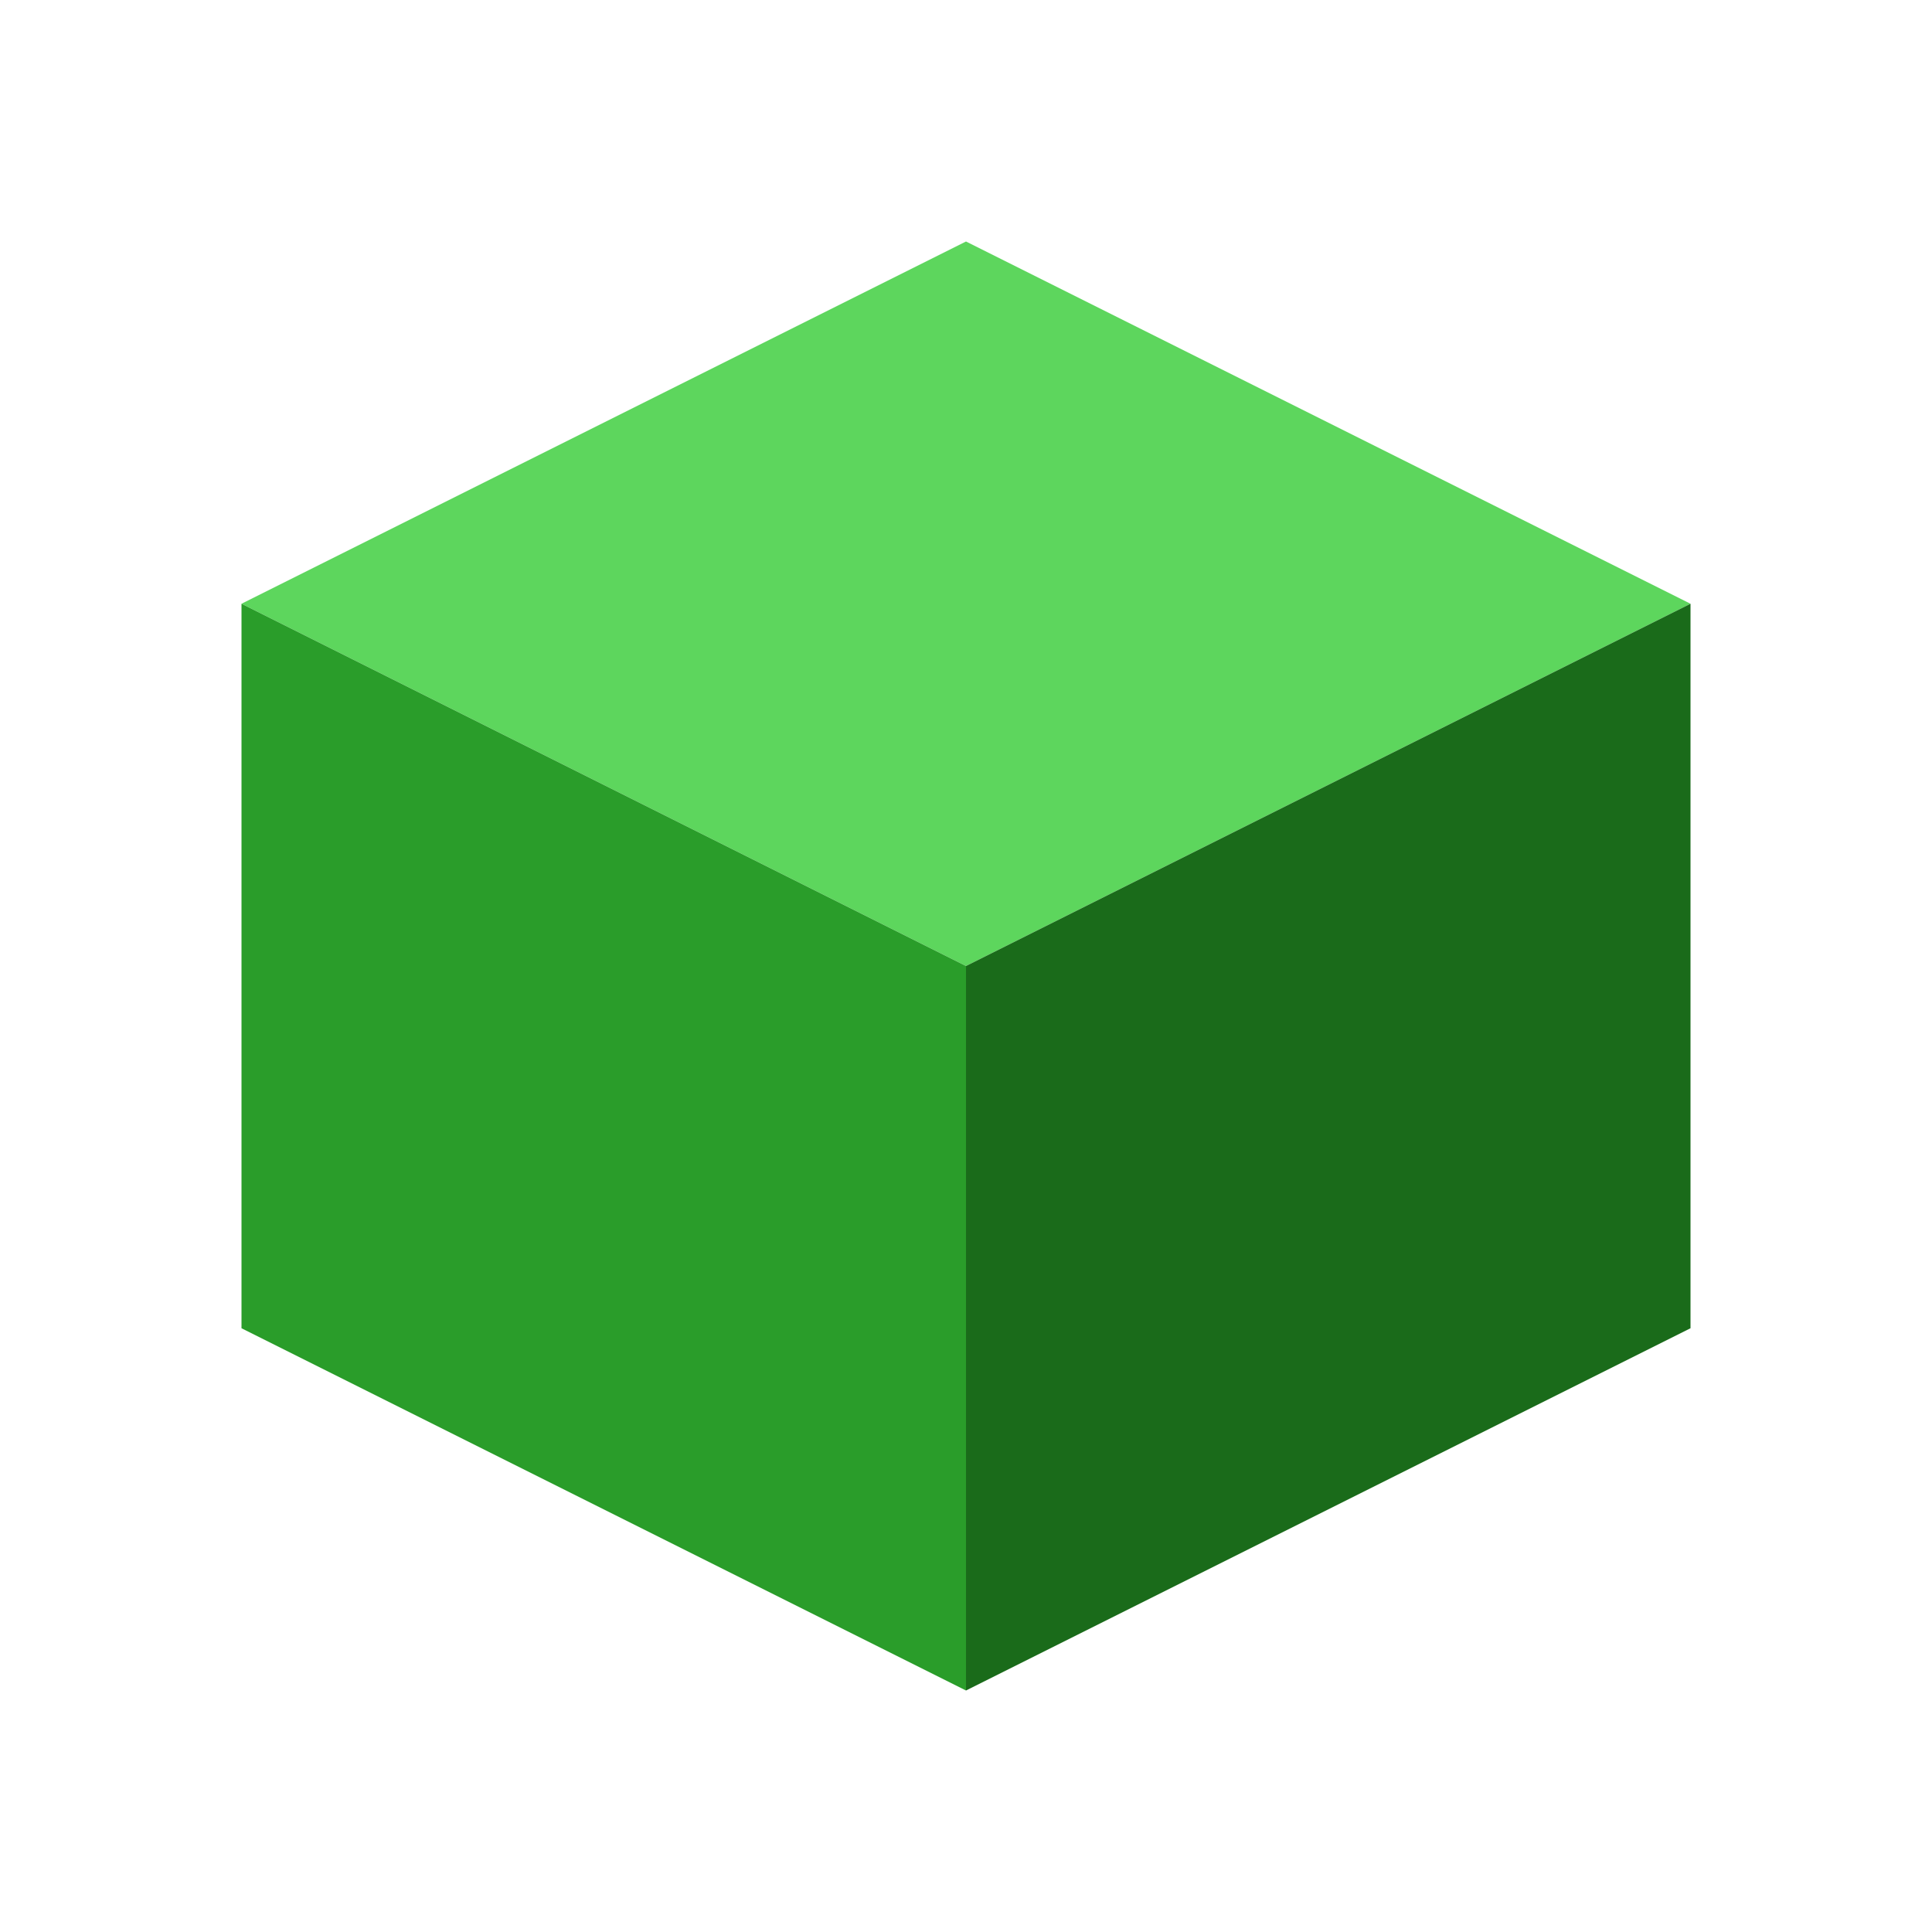
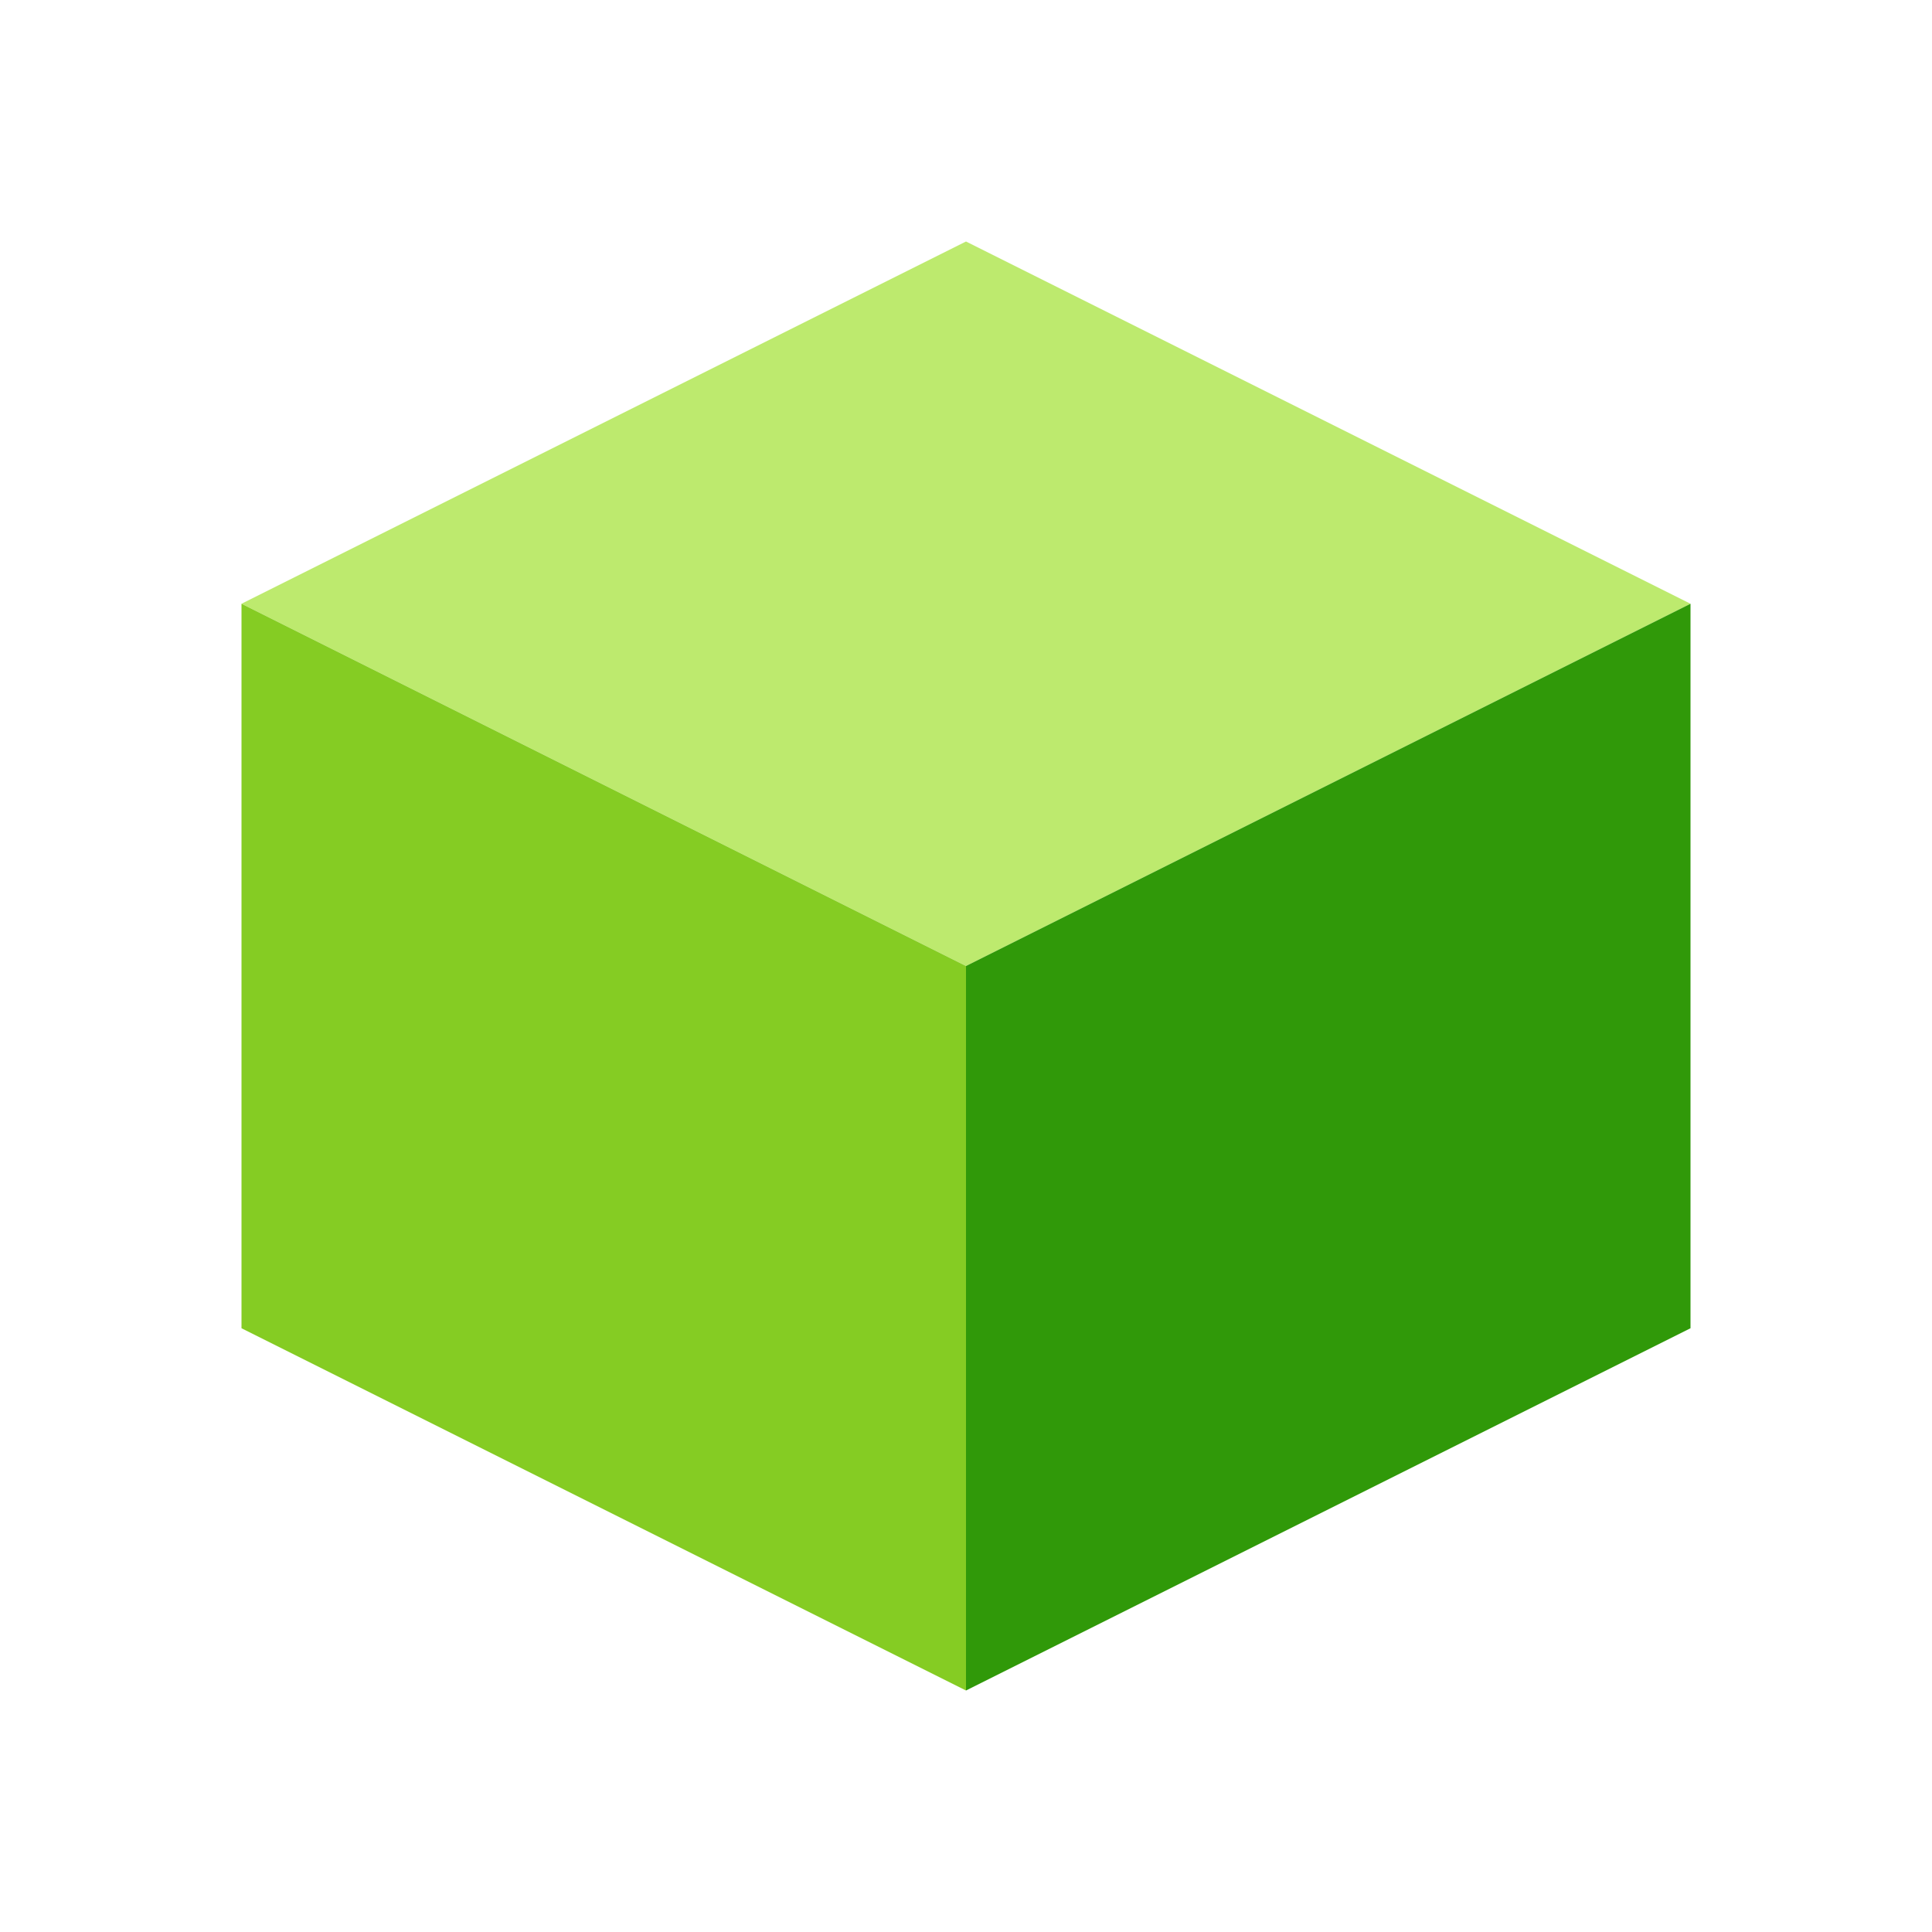
<svg xmlns="http://www.w3.org/2000/svg" viewBox="0 0 32 32">
-   <path d="M16 4 L28 10 L16 16 L4 10 Z" fill="#5dd65d" />
-   <path d="M4 10 L4 22 L16 28 L16 16 Z" fill="#2a9d2a" />
-   <path d="M16 16 L16 28 L28 22 L28 10 Z" fill="#1a6b1a" />
+   <path d="M16 4 L28 10 L16 16 L4 10 Z" fill="#bdea6e" />
+   <path d="M4 10 L4 22 L16 28 L16 16 Z" fill="#85cc23" />
+   <path d="M16 16 L16 28 L28 22 L28 10 Z" fill="#309909" />
</svg>
